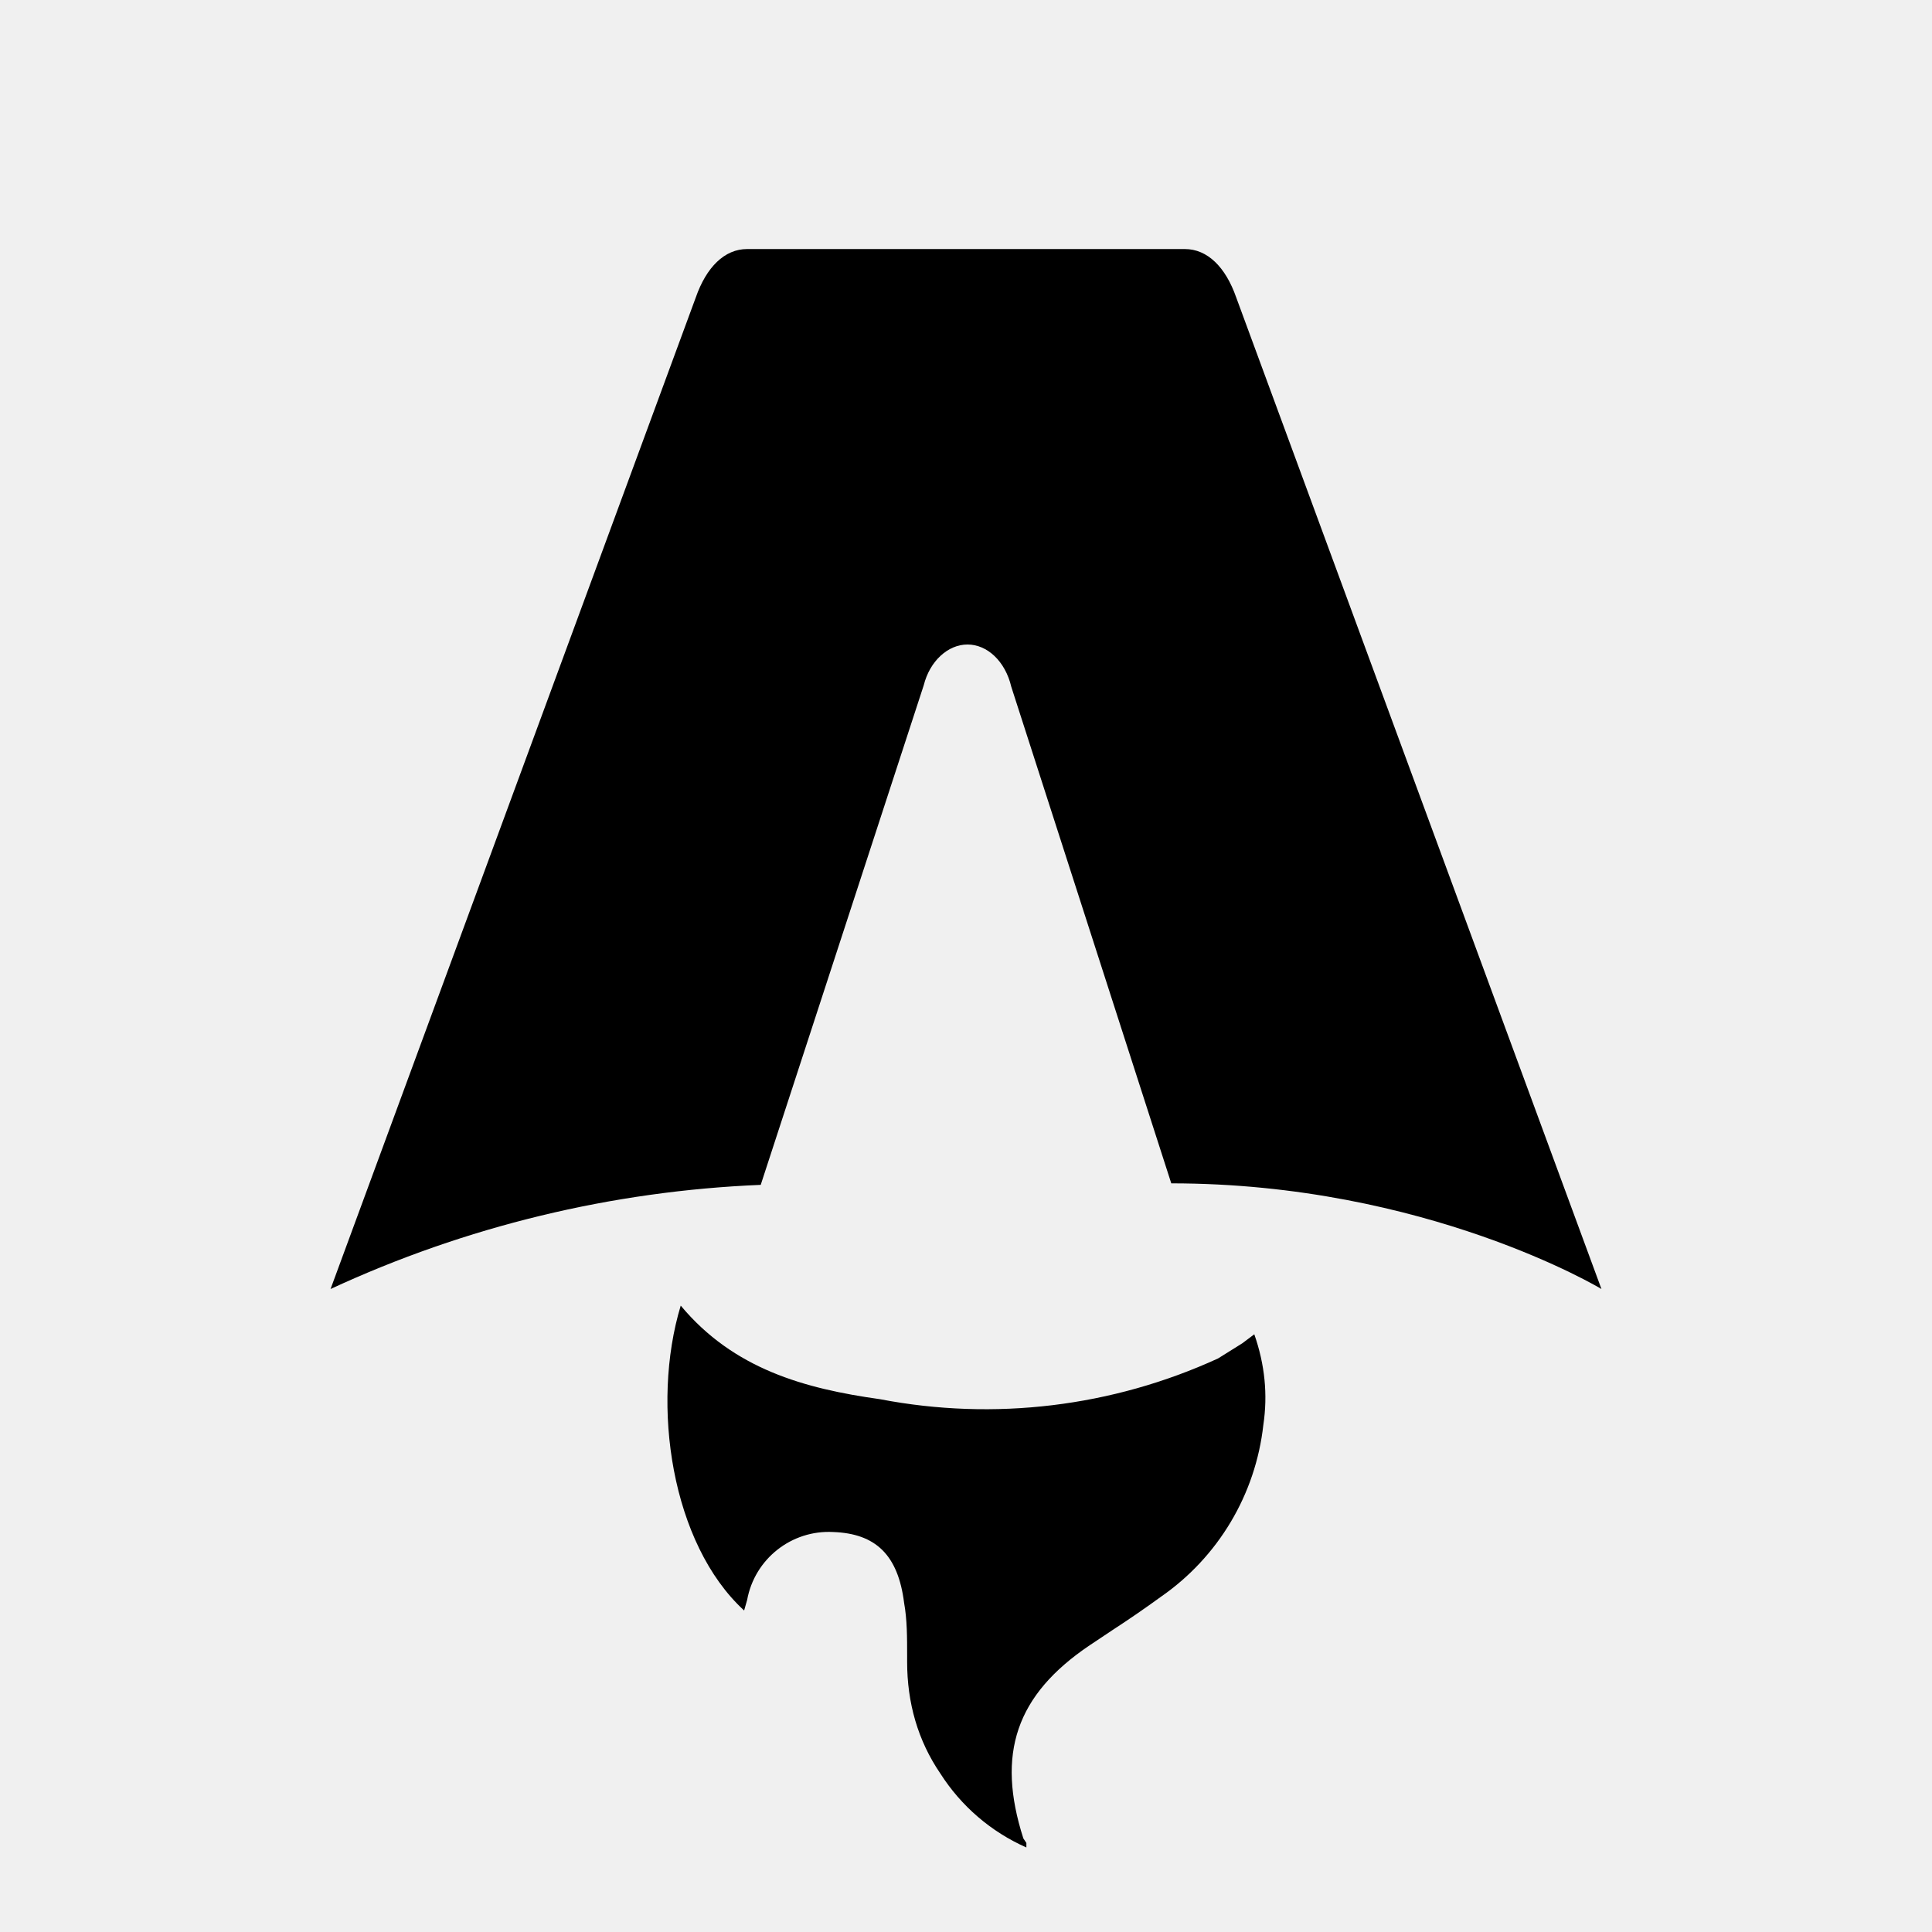
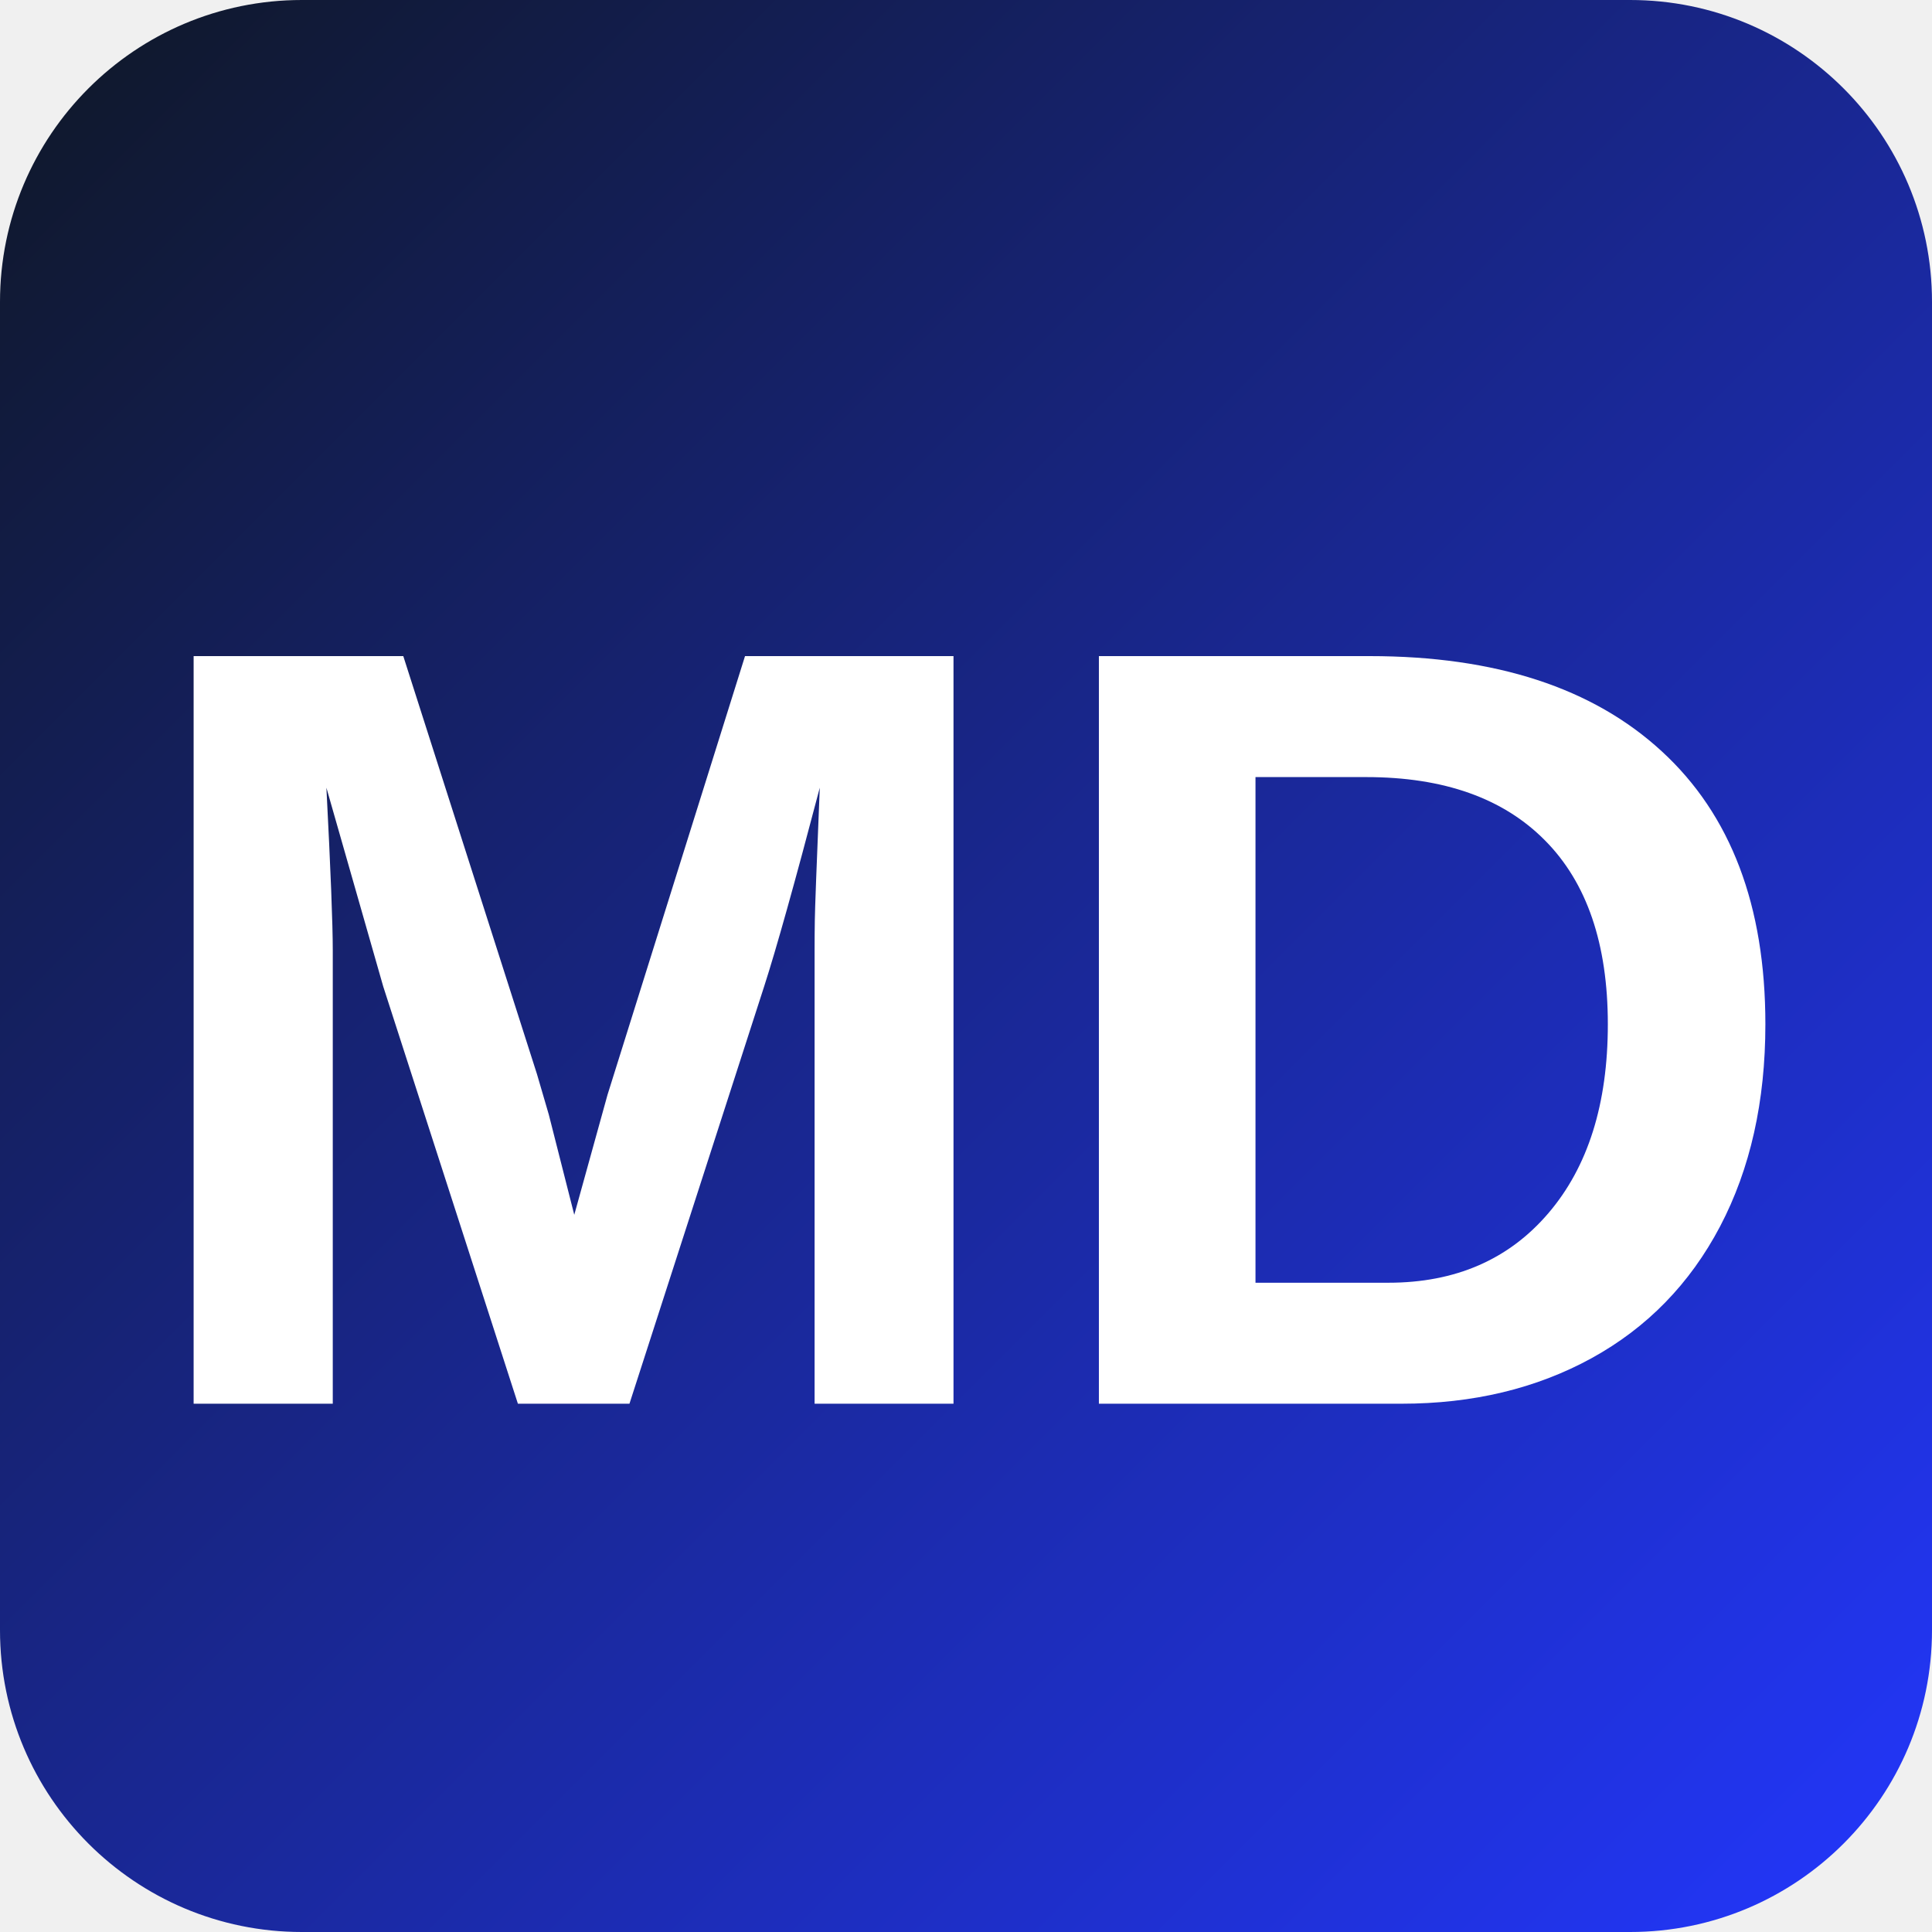
- <svg xmlns="http://www.w3.org/2000/svg" fill="none" viewBox="0 0 128 128">
-   <path d="M50.4 78.5a75.1 75.1 0 0 0-28.5 6.9l24.2-65.7c.7-2 1.9-3.2 3.4-3.2h29c1.5 0 2.7 1.2 3.4 3.2l24.2 65.7s-11.6-7-28.5-7L67 45.5c-.4-1.7-1.6-2.8-2.9-2.8-1.3 0-2.5 1.1-2.9 2.7L50.4 78.5Zm-1.1 28.2Zm-4.2-20.2c-2 6.6-.6 15.8 4.2 20.2a17.5 17.5 0 0 1 .2-.7 5.5 5.5 0 0 1 5.7-4.5c2.8.1 4.3 1.5 4.7 4.7.2 1.1.2 2.3.2 3.5v.4c0 2.7.7 5.2 2.2 7.4a13 13 0 0 0 5.7 4.9v-.3l-.2-.3c-1.8-5.6-.5-9.5 4.4-12.8l1.5-1a73 73 0 0 0 3.2-2.2 16 16 0 0 0 6.8-11.4c.3-2 .1-4-.6-6l-.8.6-1.6 1a37 37 0 0 1-22.4 2.7c-5-.7-9.7-2-13.2-6.2Z" />
-   <style>
-         path { fill: #000; }
-         @media (prefers-color-scheme: dark) {
-             path { fill: #FFF; }
-         }
-     </style>
+ <svg xmlns="http://www.w3.org/2000/svg" viewBox="0 0 128 128">
+   <defs>
+     <linearGradient id="g" x1="0" y1="0" x2="1" y2="1">
+       <stop offset="0%" stop-color="#0f1724" />
+       <stop offset="100%" stop-color="#2337ff" />
+     </linearGradient>
+   </defs>
+   <rect width="128" height="128" rx="20" fill="url(#g)" />
+   <text x="64" y="93" font-family="Arial,sans-serif" font-size="72" font-weight="bold" fill="white" text-anchor="middle">MD</text>
</svg>
